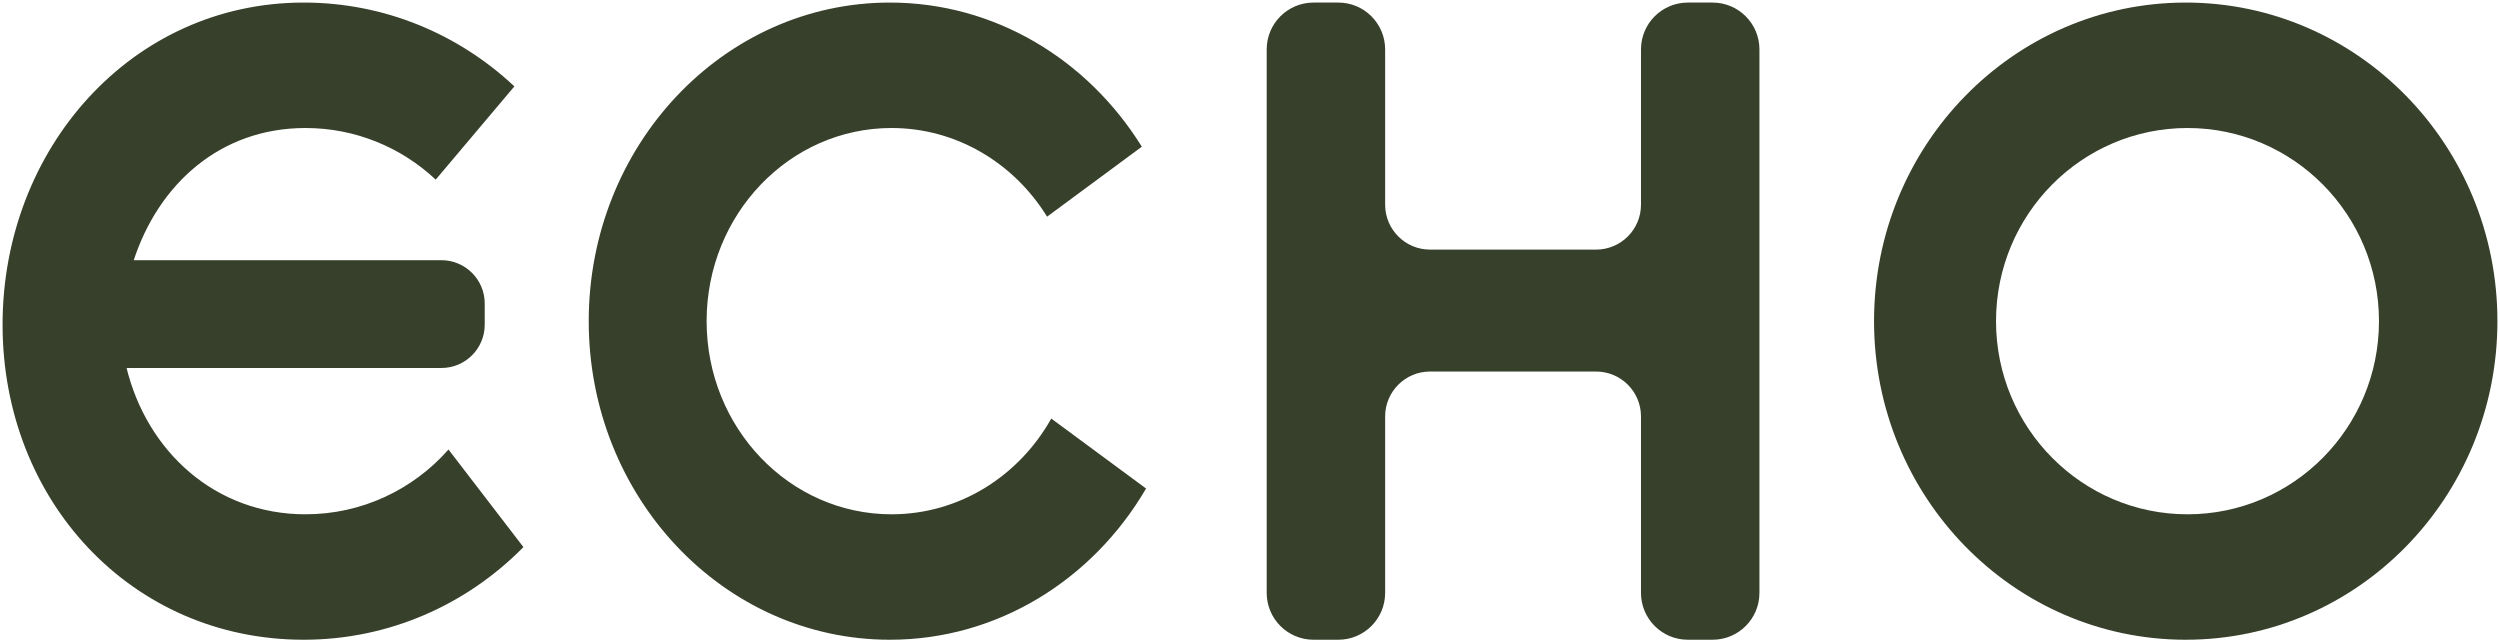
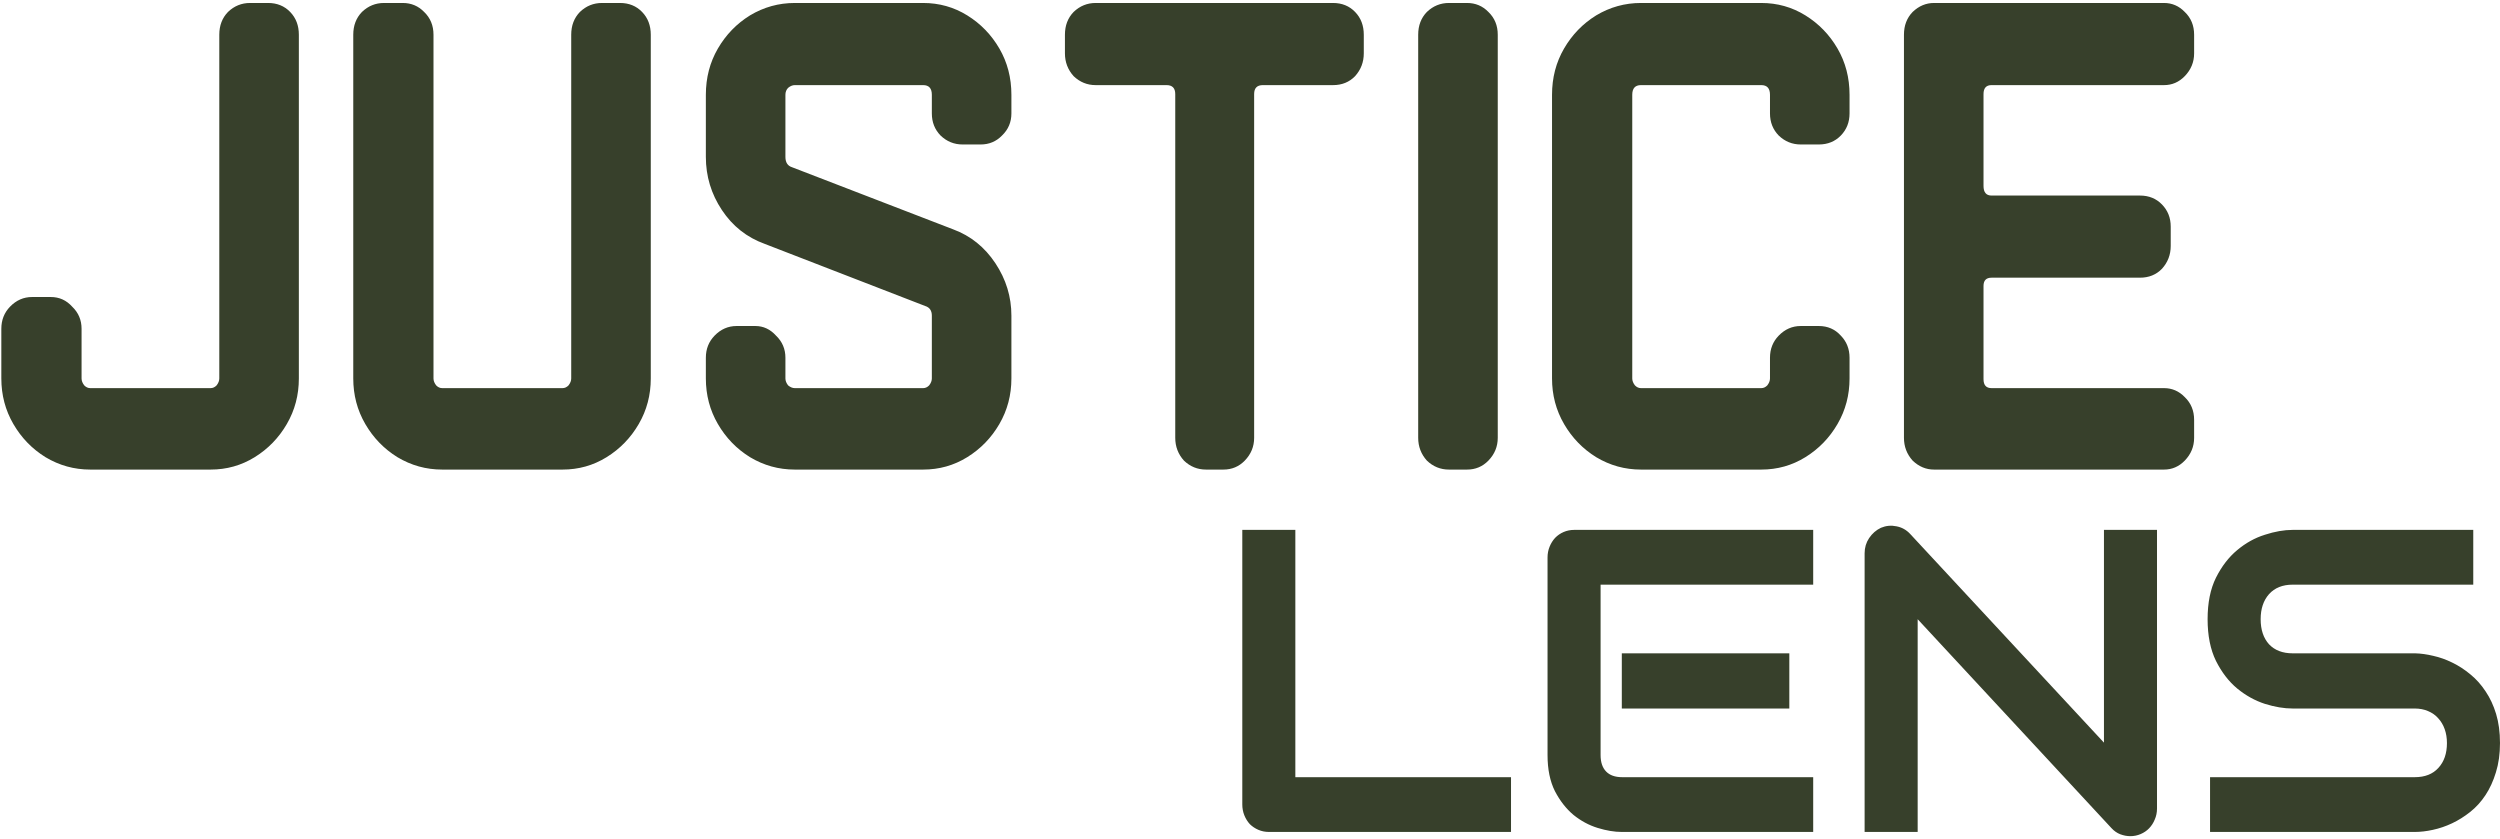
- <svg xmlns="http://www.w3.org/2000/svg" width="1300" height="334" viewBox="0 0 1300 334" fill="none">
-   <path d="M1.836 168.835C1.836 260.054 68.67 332.165 157.91 332.165C202.2 332.165 242.327 313.951 271.515 284.451L233.192 234.541C214.876 255.046 188.344 267.934 158.828 267.934C111.709 267.934 75.811 235.086 65.184 190.857H229.52C241.688 190.857 251.554 180.998 251.554 168.835V157.824C251.554 145.662 241.688 135.802 229.52 135.802H68.856C81.885 95.327 114.355 66.066 158.828 66.066C184.94 66.066 208.716 76.153 226.534 92.676L266.79 44.962C238.067 18.172 199.855 1.835 157.91 1.835C68.67 1.835 1.836 77.617 1.836 168.835Z" fill="#37402B" stroke="#37402B" />
-   <path d="M306.638 167C306.638 258.219 376.515 332.165 462.712 332.165C518.672 332.165 567.755 300.996 595.303 254.17L546.812 218.385C529.978 248.046 499.013 267.934 463.599 267.934C410.216 267.934 366.94 222.745 366.94 167C366.94 111.256 410.216 66.066 463.599 66.066C497.531 66.066 527.38 84.324 544.627 111.945L593.079 76.159C565.162 31.381 517.198 1.835 462.712 1.835C376.515 1.835 306.638 75.782 306.638 167Z" fill="#37402B" stroke="#37402B" />
-   <path d="M695.904 1.835H683.051C669.867 1.835 659.181 12.516 659.181 25.692V308.308C659.181 321.484 669.867 332.165 683.051 332.165H695.904C709.088 332.165 719.774 321.484 719.774 308.308V216.549C719.774 203.373 730.46 192.692 743.644 192.692H829.943C843.127 192.692 853.814 203.373 853.814 216.549V308.308C853.814 321.484 864.5 332.165 877.684 332.165H890.537C903.72 332.165 914.407 321.484 914.407 308.308V25.692C914.407 12.516 903.72 1.835 890.537 1.835H877.684C864.5 1.835 853.814 12.516 853.814 25.692V106.44C853.814 119.616 843.127 130.297 829.943 130.297H749.153H743.644C730.46 130.297 719.774 119.616 719.774 106.44V104.604V25.692C719.774 12.516 709.088 1.835 695.904 1.835Z" fill="#37402B" stroke="#37402B" />
-   <path fill-rule="evenodd" clip-rule="evenodd" d="M1298.16 167C1298.16 258.219 1225.82 332.165 1136.58 332.165C1047.34 332.165 975 258.219 975 167C975 75.782 1047.34 1.835 1136.58 1.835C1225.82 1.835 1298.16 75.782 1298.16 167ZM1137.5 267.934C1192.77 267.934 1237.57 222.745 1237.57 167C1237.57 111.256 1192.77 66.066 1137.5 66.066C1082.23 66.066 1037.43 111.256 1037.43 167C1037.43 222.745 1082.23 267.934 1137.5 267.934Z" fill="#37402B" stroke="#37402B" />
+ <svg xmlns="http://www.w3.org/2000/svg" width="492" height="165" viewBox="0 0 492 165" fill="none">
+   <path d="M58.815 74.482C58.815 77.743 58.026 80.731 56.447 83.448C54.868 86.165 52.763 88.338 50.131 89.968C47.499 91.598 44.605 92.413 41.447 92.413H17.763C14.605 92.413 11.666 91.598 8.947 89.968C6.315 88.338 4.21 86.165 2.631 83.448C1.052 80.731 0.263 77.743 0.263 74.482V64.702C0.263 62.981 0.833 61.533 1.973 60.355C3.201 59.087 4.649 58.453 6.315 58.453H10C11.666 58.453 13.07 59.087 14.21 60.355C15.438 61.533 16.052 62.981 16.052 64.702V74.482C16.052 74.935 16.228 75.388 16.578 75.841C16.929 76.203 17.324 76.384 17.763 76.384H41.447C41.886 76.384 42.28 76.203 42.631 75.841C42.982 75.388 43.157 74.935 43.157 74.482V6.835C43.157 5.023 43.728 3.529 44.868 2.352C46.096 1.175 47.543 0.586 49.21 0.586H52.763C54.517 0.586 55.964 1.175 57.105 2.352C58.245 3.529 58.815 5.023 58.815 6.835V74.482ZM128.074 74.482C128.074 77.743 127.285 80.731 125.706 83.448C124.127 86.165 122.022 88.338 119.39 89.968C116.759 91.598 113.864 92.413 110.706 92.413H87.022C83.864 92.413 80.925 91.598 78.206 89.968C75.574 88.338 73.469 86.165 71.89 83.448C70.311 80.731 69.522 77.743 69.522 74.482V6.835C69.522 5.023 70.092 3.529 71.232 2.352C72.46 1.175 73.907 0.586 75.574 0.586H79.259C80.925 0.586 82.329 1.175 83.469 2.352C84.697 3.529 85.311 5.023 85.311 6.835V74.482C85.311 74.935 85.486 75.388 85.838 75.841C86.188 76.203 86.583 76.384 87.022 76.384H110.706C111.144 76.384 111.539 76.203 111.89 75.841C112.241 75.388 112.416 74.935 112.416 74.482V6.835C112.416 5.023 112.986 3.529 114.127 2.352C115.355 1.175 116.802 0.586 118.469 0.586H122.022C123.776 0.586 125.223 1.175 126.364 2.352C127.504 3.529 128.074 5.023 128.074 6.835V74.482ZM199.044 74.482C199.044 77.743 198.254 80.731 196.676 83.448C195.097 86.165 192.991 88.338 190.36 89.968C187.728 91.598 184.833 92.413 181.676 92.413H156.412C153.254 92.413 150.315 91.598 147.597 89.968C144.965 88.338 142.86 86.165 141.281 83.448C139.702 80.731 138.912 77.743 138.912 74.482V70.407C138.912 68.686 139.482 67.238 140.623 66.06C141.851 64.793 143.298 64.159 144.965 64.159H148.649C150.228 64.159 151.588 64.793 152.728 66.06C153.956 67.238 154.57 68.686 154.57 70.407V74.482C154.57 74.935 154.745 75.388 155.097 75.841C155.535 76.203 155.973 76.384 156.412 76.384H181.676C182.114 76.384 182.509 76.203 182.86 75.841C183.21 75.388 183.386 74.935 183.386 74.482V62.121C183.386 61.125 182.947 60.491 182.07 60.219L150.491 47.994C146.982 46.726 144.176 44.507 142.07 41.338C139.965 38.168 138.912 34.681 138.912 30.878V18.652C138.912 15.302 139.702 12.268 141.281 9.551C142.86 6.835 144.965 4.661 147.597 3.031C150.315 1.401 153.254 0.586 156.412 0.586H181.676C184.833 0.586 187.728 1.401 190.36 3.031C192.991 4.661 195.097 6.835 196.676 9.551C198.254 12.268 199.044 15.302 199.044 18.652V22.32C199.044 24.041 198.43 25.489 197.202 26.667C196.061 27.845 194.657 28.433 192.991 28.433H189.439C187.772 28.433 186.324 27.845 185.097 26.667C183.956 25.489 183.386 24.041 183.386 22.32V18.652C183.386 17.385 182.815 16.751 181.676 16.751H156.412C155.973 16.751 155.535 16.932 155.097 17.294C154.745 17.656 154.57 18.109 154.57 18.652V30.878C154.57 31.965 155.009 32.644 155.886 32.916L187.597 45.141C191.018 46.409 193.781 48.628 195.886 51.797C197.991 54.967 199.044 58.408 199.044 62.121V74.482ZM268.394 10.502C268.394 12.223 267.824 13.717 266.684 14.985C265.543 16.162 264.096 16.751 262.342 16.751H248.526C247.385 16.751 246.815 17.339 246.815 18.517V86.165C246.815 87.885 246.201 89.38 244.973 90.647C243.833 91.825 242.429 92.413 240.763 92.413H237.342C235.675 92.413 234.227 91.825 233 90.647C231.859 89.38 231.289 87.885 231.289 86.165V18.517C231.289 17.339 230.718 16.751 229.578 16.751H215.631C213.964 16.751 212.517 16.162 211.289 14.985C210.148 13.717 209.579 12.223 209.579 10.502V6.835C209.579 5.023 210.148 3.529 211.289 2.352C212.517 1.175 213.964 0.586 215.631 0.586H262.342C264.096 0.586 265.543 1.175 266.684 2.352C267.824 3.529 268.394 5.023 268.394 6.835V10.502ZM294.758 86.165C294.758 87.885 294.144 89.38 292.916 90.647C291.776 91.825 290.372 92.413 288.705 92.413H285.152C283.486 92.413 282.039 91.825 280.81 90.647C279.671 89.38 279.1 87.885 279.1 86.165V6.835C279.1 5.023 279.671 3.529 280.81 2.352C282.039 1.175 283.486 0.586 285.152 0.586H288.705C290.372 0.586 291.776 1.175 292.916 2.352C294.144 3.529 294.758 5.023 294.758 6.835V86.165ZM363.991 74.482C363.991 77.743 363.202 80.731 361.623 83.448C360.044 86.165 357.939 88.338 355.307 89.968C352.676 91.598 349.781 92.413 346.623 92.413H322.939C319.781 92.413 316.842 91.598 314.123 89.968C311.491 88.338 309.386 86.165 307.807 83.448C306.228 80.731 305.439 77.743 305.439 74.482V18.652C305.439 15.302 306.228 12.268 307.807 9.551C309.386 6.835 311.491 4.661 314.123 3.031C316.842 1.401 319.781 0.586 322.939 0.586H346.623C349.781 0.586 352.676 1.401 355.307 3.031C357.939 4.661 360.044 6.835 361.623 9.551C363.202 12.268 363.991 15.302 363.991 18.652V22.32C363.991 24.041 363.421 25.489 362.281 26.667C361.14 27.845 359.693 28.433 357.939 28.433H354.386C352.719 28.433 351.272 27.845 350.044 26.667C348.903 25.489 348.333 24.041 348.333 22.32V18.652C348.333 17.385 347.763 16.751 346.623 16.751H322.939C321.798 16.751 321.228 17.385 321.228 18.652V74.482C321.228 74.935 321.403 75.388 321.754 75.841C322.105 76.203 322.5 76.384 322.939 76.384H346.623C347.061 76.384 347.456 76.203 347.807 75.841C348.157 75.388 348.333 74.935 348.333 74.482V70.407C348.333 68.686 348.903 67.238 350.044 66.06C351.272 64.793 352.719 64.159 354.386 64.159H357.939C359.693 64.159 361.14 64.793 362.281 66.06C363.421 67.238 363.991 68.686 363.991 70.407V74.482ZM431.803 86.165C431.803 87.885 431.189 89.38 429.961 90.647C428.82 91.825 427.461 92.413 425.882 92.413H380.619C379.04 92.413 377.636 91.825 376.408 90.647C375.268 89.38 374.698 87.885 374.698 86.165V6.835C374.698 5.023 375.268 3.529 376.408 2.352C377.636 1.175 379.04 0.586 380.619 0.586H425.882C427.461 0.586 428.82 1.175 429.961 2.352C431.189 3.529 431.803 5.023 431.803 6.835V10.502C431.803 12.223 431.189 13.717 429.961 14.985C428.82 16.162 427.461 16.751 425.882 16.751H391.935C390.882 16.751 390.356 17.339 390.356 18.517V36.583C390.356 37.851 390.882 38.485 391.935 38.485H421.145C422.899 38.485 424.347 39.073 425.487 40.251C426.627 41.428 427.198 42.877 427.198 44.598V48.401C427.198 50.122 426.627 51.616 425.487 52.884C424.347 54.062 422.899 54.65 421.145 54.65H391.935C390.882 54.65 390.356 55.193 390.356 56.28V74.618C390.356 75.796 390.882 76.384 391.935 76.384H425.882C427.461 76.384 428.82 76.972 429.961 78.15C431.189 79.328 431.803 80.822 431.803 82.633V86.165Z" fill="#37402B" />
+   <path d="M297.368 163.728H249.745C248.995 163.728 248.299 163.59 247.656 163.314C247.014 163.037 246.452 162.664 245.97 162.194C245.515 161.697 245.154 161.117 244.886 160.454C244.618 159.79 244.484 159.071 244.484 158.298V104.282H254.924V152.95H297.368V163.728ZM352.139 139.436H319.172V128.575H352.139V139.436ZM356.837 163.728H319.172C317.727 163.728 316.147 163.466 314.434 162.94C312.72 162.416 311.127 161.559 309.655 160.37C308.21 159.155 306.992 157.593 306.002 155.686C305.038 153.752 304.556 151.388 304.556 148.597V109.713C304.556 108.966 304.69 108.262 304.957 107.599C305.225 106.935 305.586 106.355 306.042 105.857C306.523 105.36 307.086 104.973 307.728 104.697C308.371 104.42 309.067 104.282 309.816 104.282H356.837V115.06H314.996V148.597C314.996 150.007 315.358 151.084 316.081 151.83C316.803 152.577 317.86 152.95 319.252 152.95H356.837V163.728ZM424.498 159.127C424.498 159.901 424.35 160.619 424.056 161.282C423.789 161.945 423.414 162.526 422.932 163.024C422.477 163.493 421.928 163.867 421.285 164.143C420.643 164.419 419.961 164.558 419.238 164.558C418.595 164.558 417.939 164.433 417.27 164.184C416.627 163.935 416.052 163.535 415.544 162.982L377.396 121.859V163.728H366.956V108.883C366.956 107.778 367.251 106.783 367.84 105.899C368.456 104.987 369.232 104.31 370.169 103.867C371.16 103.453 372.176 103.356 373.22 103.577C374.265 103.771 375.161 104.268 375.911 105.07L414.058 146.151V104.282H424.498V159.127ZM491.998 146.235C491.998 148.362 491.73 150.283 491.195 151.997C490.687 153.682 490.003 155.175 489.147 156.474C488.29 157.772 487.286 158.878 486.136 159.79C484.984 160.702 483.793 161.448 482.562 162.028C481.331 162.609 480.072 163.037 478.787 163.314C477.529 163.59 476.338 163.728 475.213 163.728H434.938V152.95H475.213C477.221 152.95 478.774 152.342 479.872 151.126C480.996 149.91 481.558 148.279 481.558 146.235C481.558 145.24 481.41 144.327 481.116 143.498C480.822 142.669 480.393 141.951 479.831 141.343C479.296 140.735 478.627 140.265 477.823 139.933C477.047 139.602 476.177 139.436 475.213 139.436H451.201C449.514 139.436 447.694 139.132 445.74 138.523C443.785 137.888 441.965 136.88 440.279 135.497C438.619 134.115 437.227 132.305 436.103 130.067C435.005 127.829 434.456 125.092 434.456 121.859C434.456 118.625 435.005 115.904 436.103 113.692C437.227 111.454 438.619 109.644 440.279 108.262C441.965 106.852 443.785 105.844 445.74 105.236C447.694 104.6 449.514 104.282 451.201 104.282H486.738V115.06H451.201C449.22 115.06 447.667 115.682 446.543 116.926C445.446 118.17 444.896 119.814 444.896 121.859C444.896 123.932 445.446 125.576 446.543 126.792C447.667 127.98 449.22 128.575 451.201 128.575H475.213H475.294C476.418 128.602 477.609 128.768 478.868 129.072C480.126 129.348 481.37 129.791 482.602 130.398C483.86 131.006 485.051 131.781 486.176 132.72C487.3 133.632 488.29 134.738 489.147 136.037C490.03 137.336 490.726 138.828 491.235 140.513C491.743 142.199 491.998 144.106 491.998 146.235Z" fill="#37402B" />
</svg>
